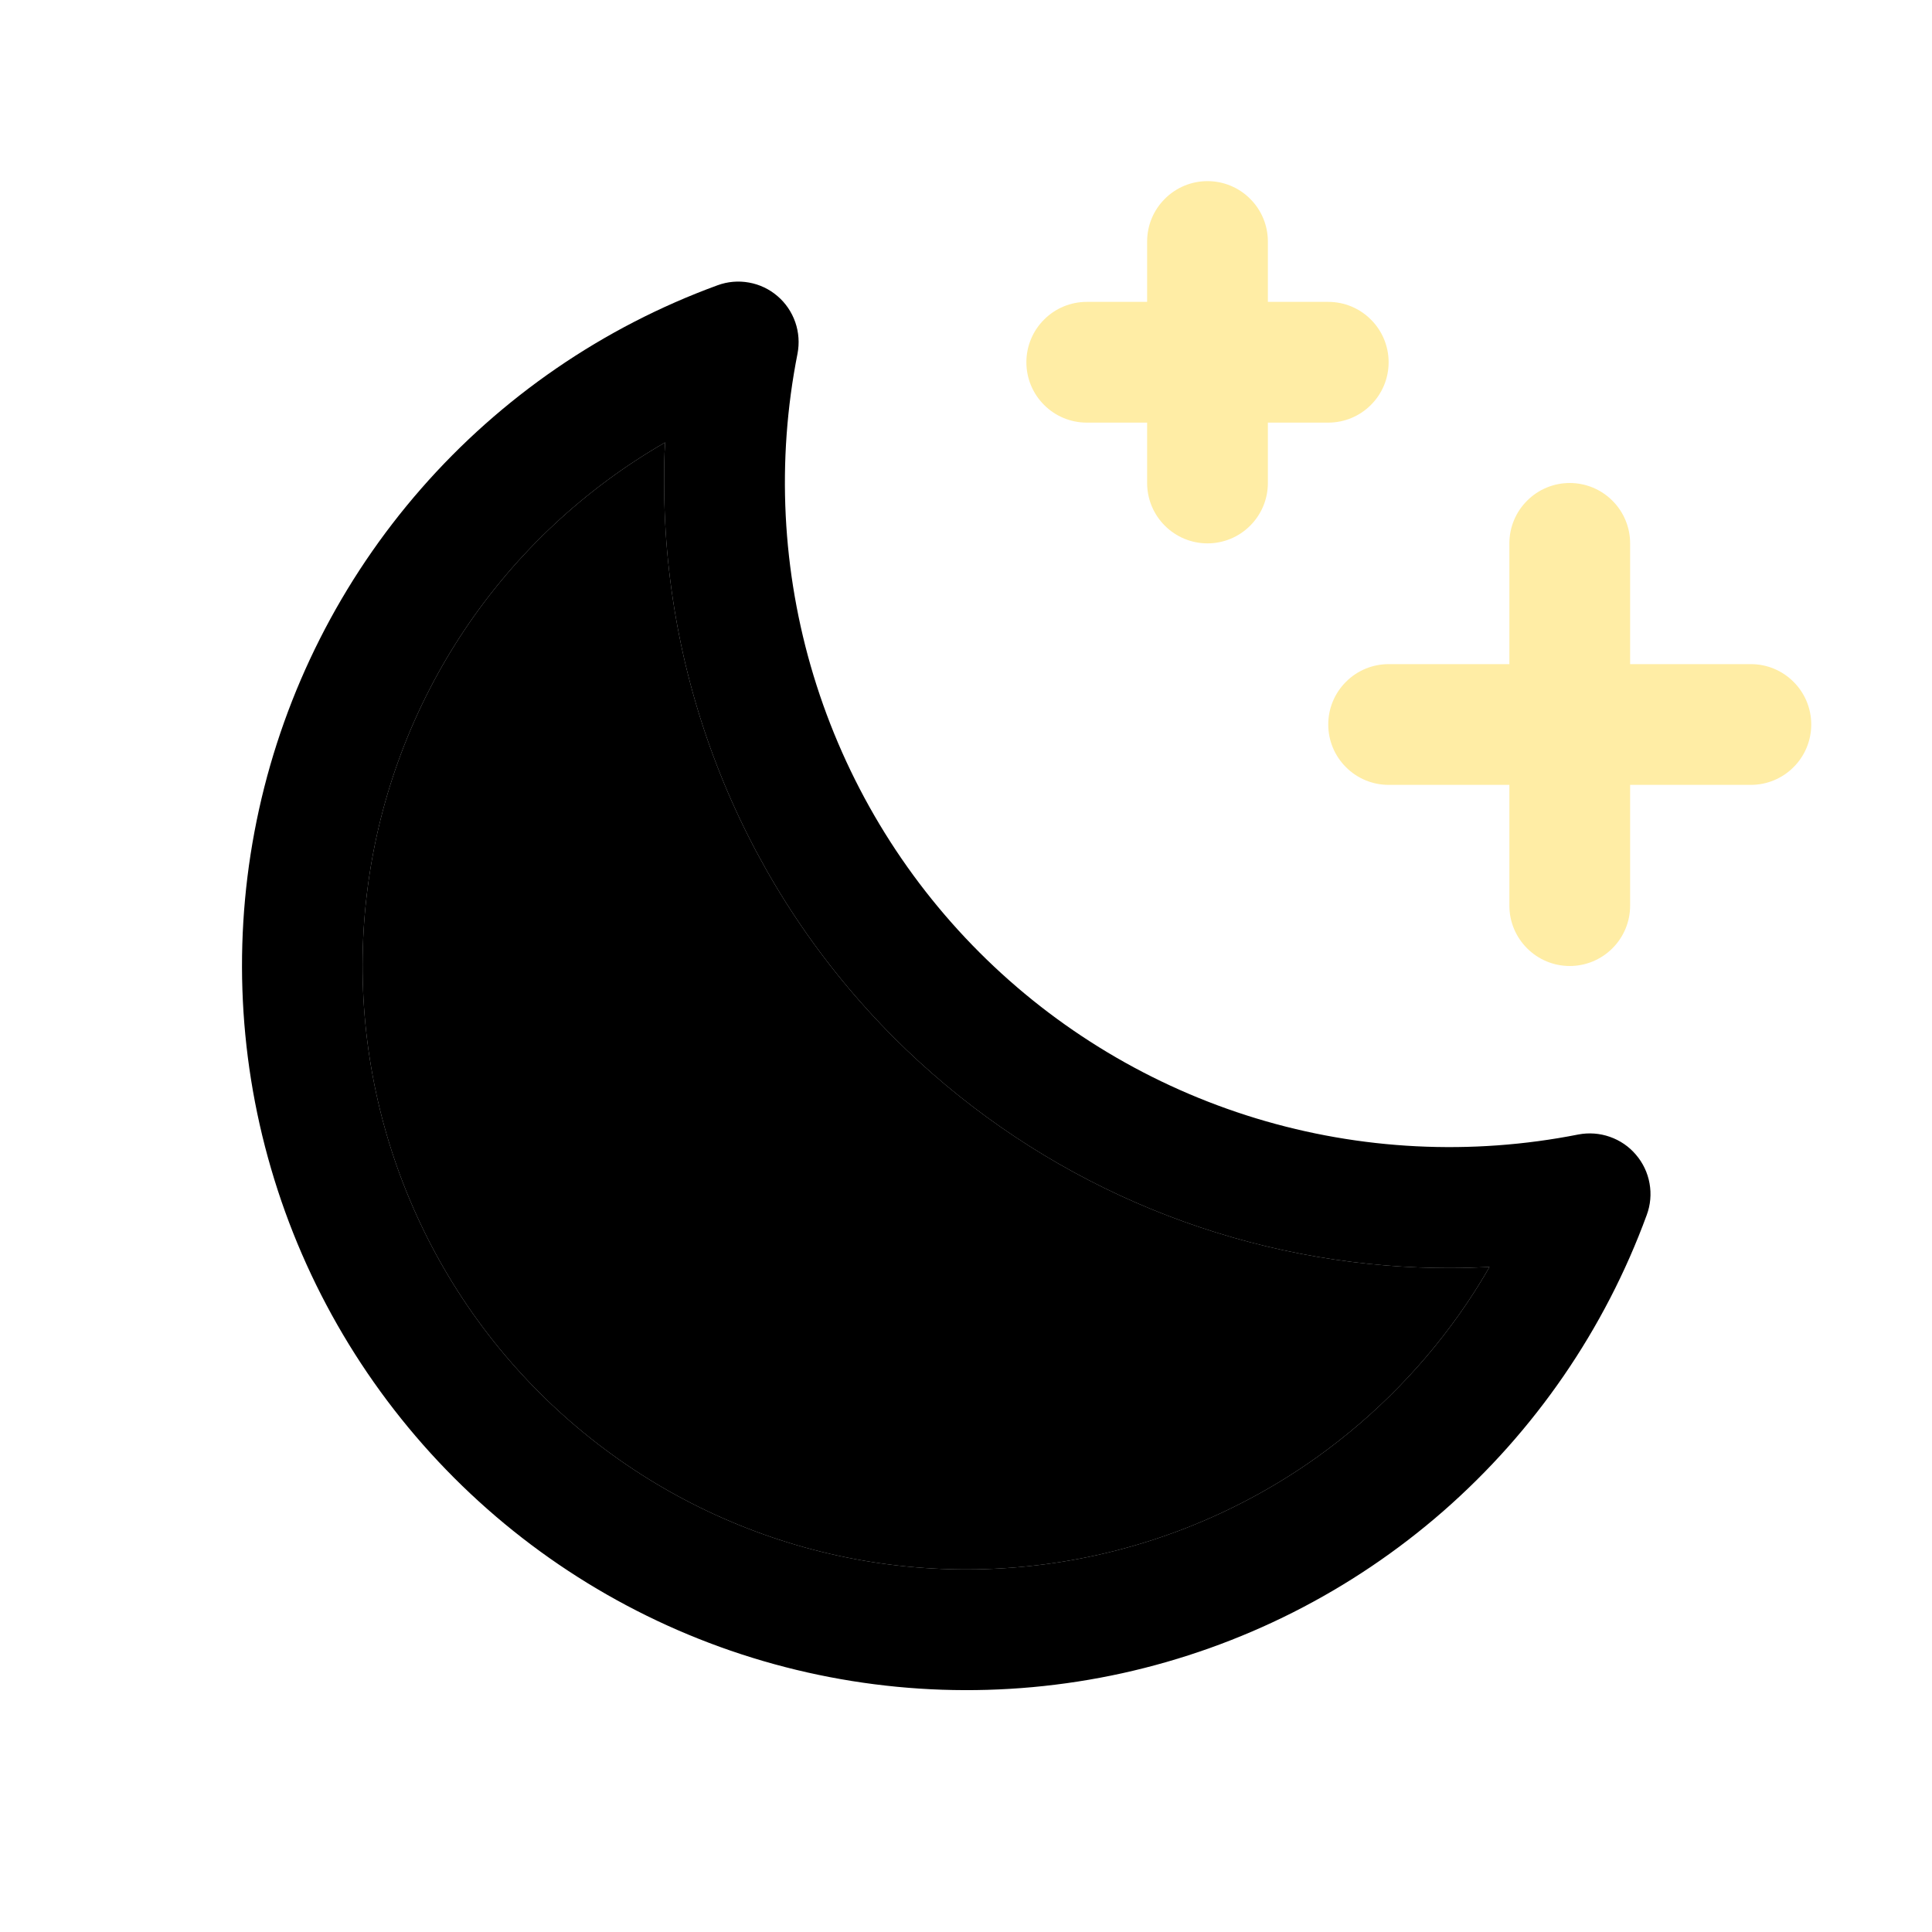
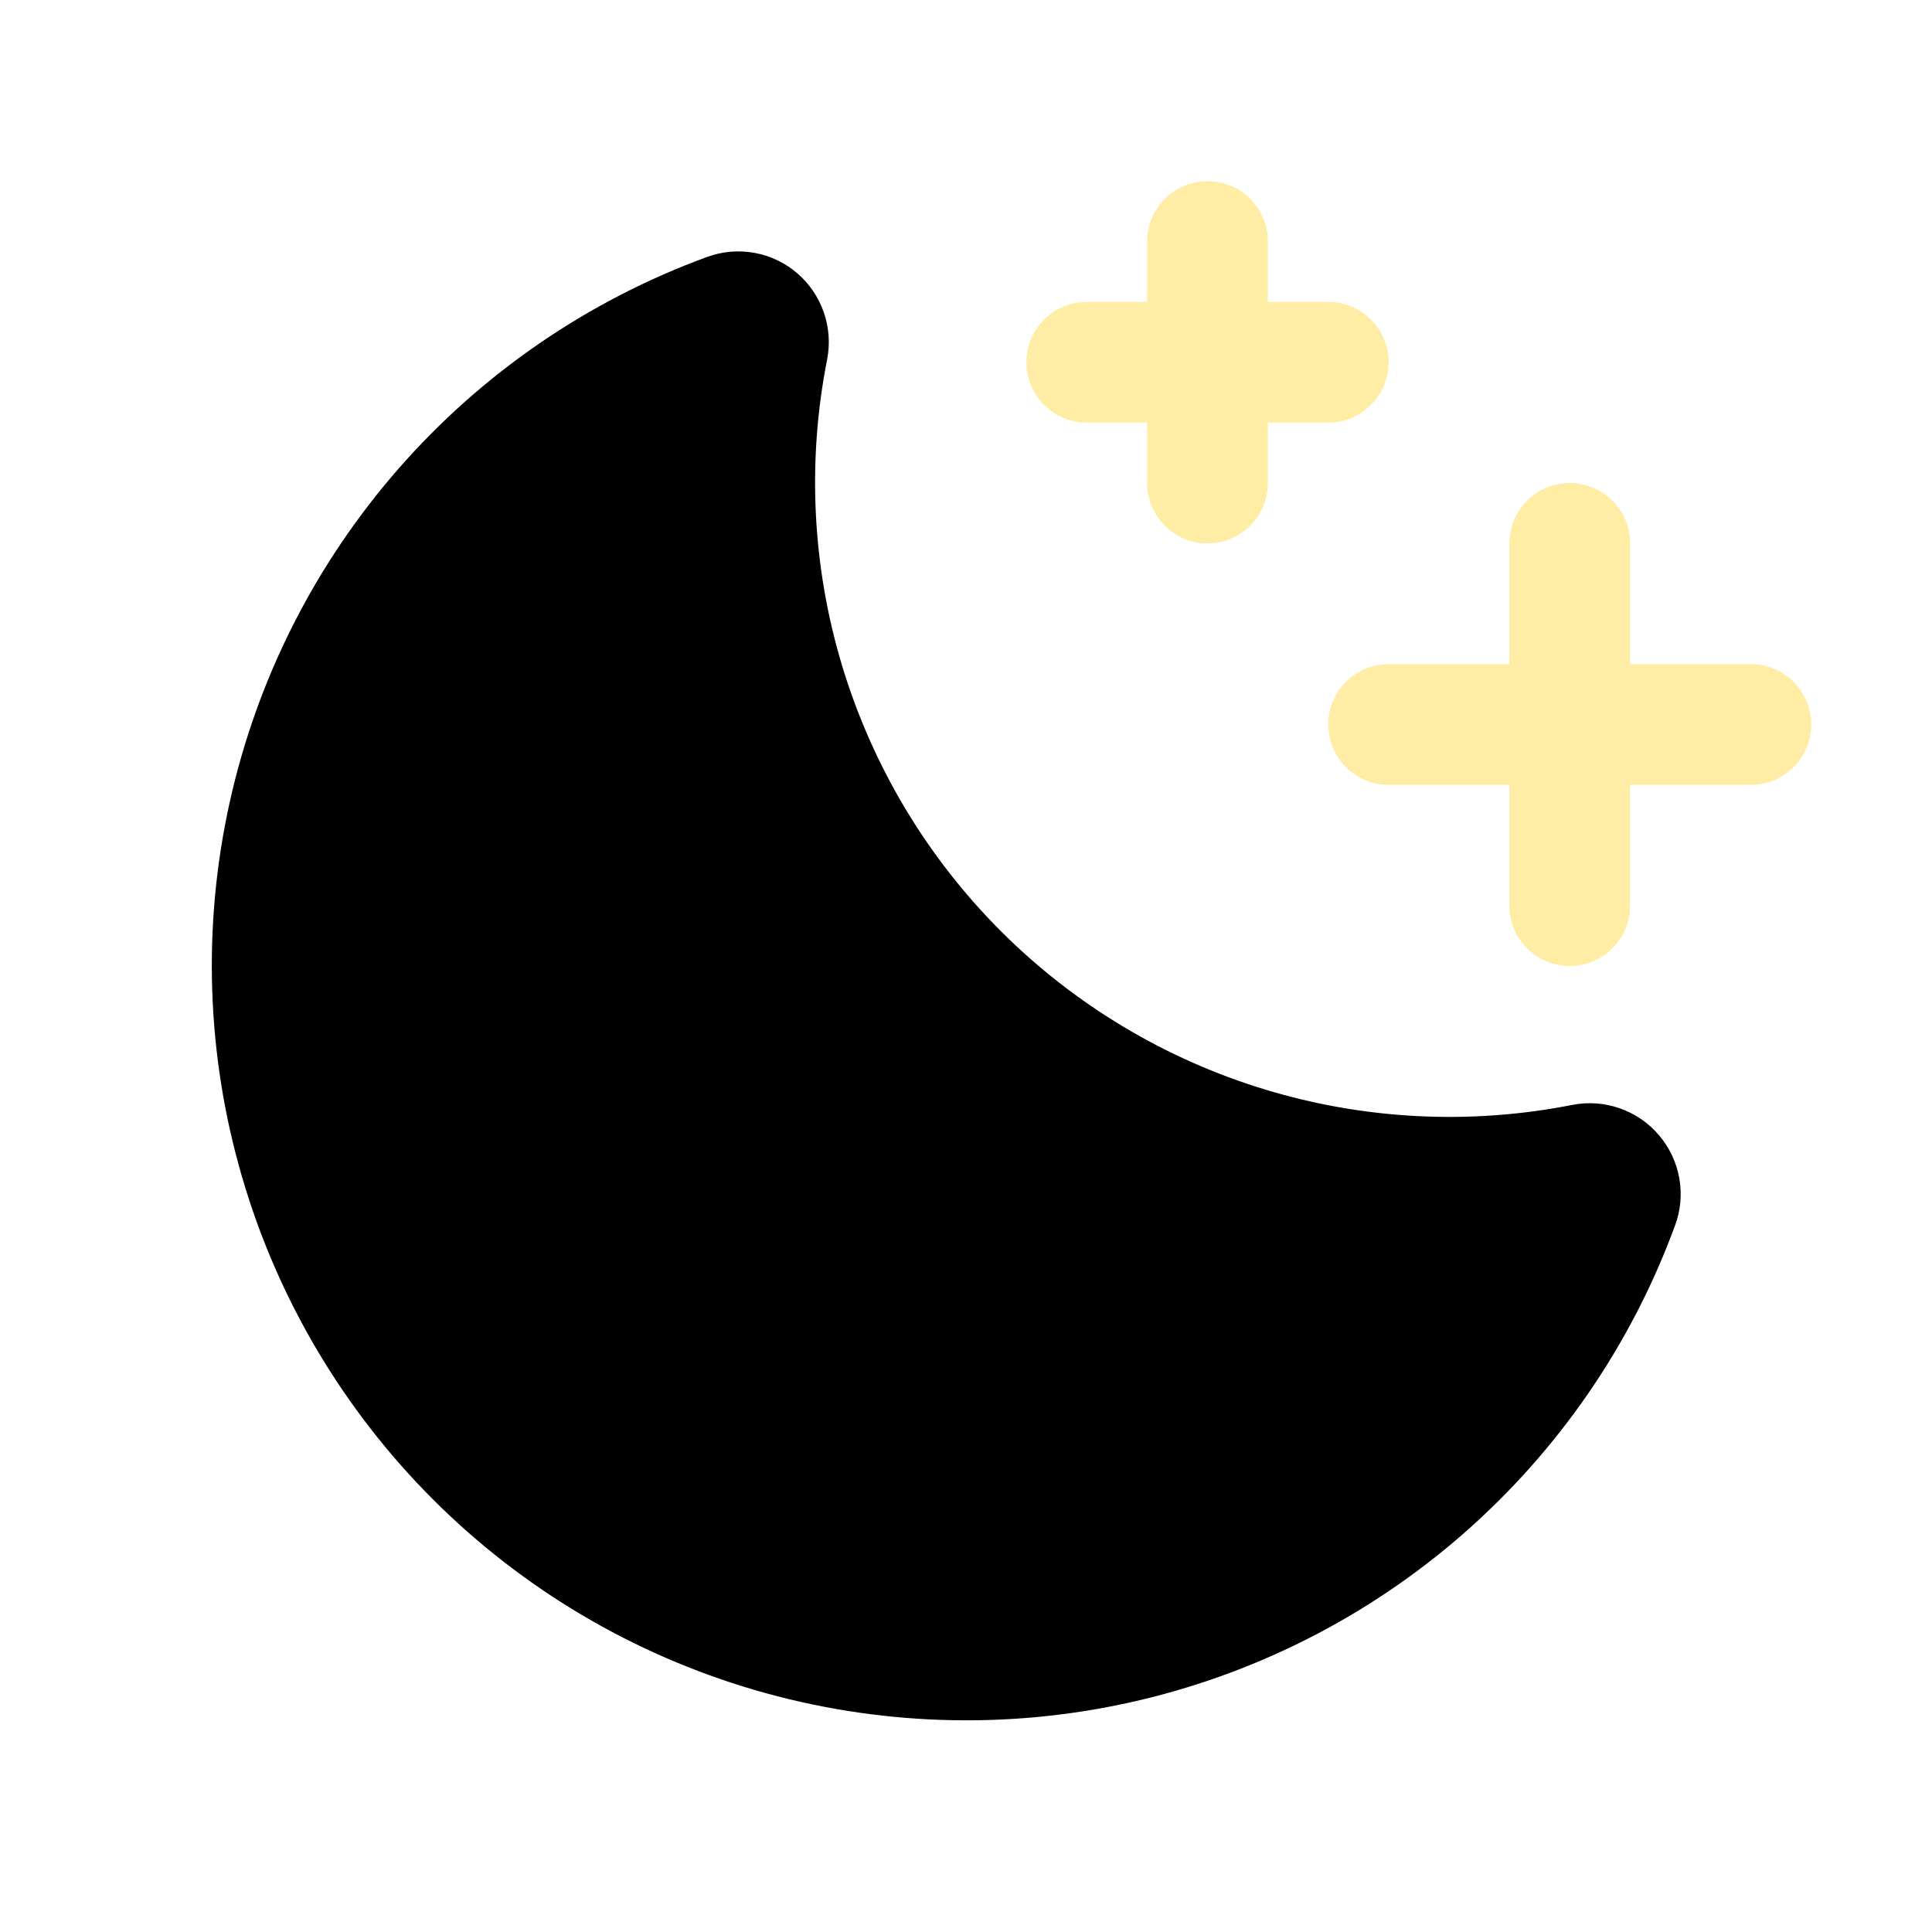
<svg xmlns="http://www.w3.org/2000/svg" width="24" height="24" viewBox="0 0 24 24" fill="none">
  <path opacity="0.2" d="M19.752 14.829C19.276 16.131 18.48 17.292 17.436 18.205C16.393 19.118 15.137 19.753 13.784 20.052C12.43 20.351 11.023 20.304 9.692 19.916C8.362 19.527 7.15 18.81 6.17 17.83C5.19 16.849 4.473 15.638 4.084 14.308C3.696 12.977 3.649 11.57 3.948 10.216C4.247 8.863 4.882 7.607 5.795 6.563C6.708 5.52 7.869 4.724 9.171 4.248C8.913 5.553 8.947 6.899 9.272 8.189C9.596 9.479 10.202 10.681 11.046 11.709C11.89 12.737 12.952 13.565 14.154 14.134C15.356 14.703 16.67 14.999 18 15C18.588 15 19.175 14.943 19.752 14.829Z" fill="black" />
  <path d="M8.25 6C8.252 8.585 9.28 11.064 11.108 12.893C12.751 14.536 14.919 15.533 17.218 15.72C17.477 15.741 17.738 15.752 18 15.752C18.167 15.752 18.336 15.747 18.503 15.739C18.416 15.891 18.323 16.04 18.225 16.186C17.724 16.929 17.092 17.578 16.362 18.1C16.3 18.144 16.24 18.186 16.177 18.228C15.221 18.868 14.129 19.28 12.988 19.431C11.847 19.582 10.686 19.469 9.596 19.099C8.505 18.729 7.515 18.114 6.7 17.299C5.886 16.485 5.271 15.495 4.901 14.404C4.531 13.314 4.418 12.153 4.569 11.012C4.72 9.871 5.132 8.779 5.772 7.823C6.413 6.866 7.265 6.07 8.263 5.496C8.25 5.663 8.25 5.832 8.25 6Z" fill="black" />
-   <path fill-rule="evenodd" clip-rule="evenodd" d="M20.322 14.344C20.409 14.445 20.468 14.569 20.491 14.7C20.515 14.832 20.503 14.968 20.456 15.094C19.936 16.513 19.066 17.778 17.928 18.773C16.789 19.768 15.419 20.459 13.943 20.785C12.466 21.11 10.932 21.058 9.481 20.634C8.03 20.21 6.709 19.427 5.641 18.358C4.572 17.288 3.79 15.967 3.367 14.516C2.943 13.065 2.892 11.53 3.218 10.054C3.544 8.578 4.237 7.208 5.232 6.07C6.227 4.932 7.493 4.063 8.913 3.544C9.038 3.498 9.173 3.486 9.304 3.51C9.434 3.533 9.557 3.591 9.658 3.678C9.759 3.764 9.835 3.876 9.879 4.002C9.923 4.128 9.932 4.263 9.907 4.393C9.644 5.723 9.713 7.098 10.107 8.395C10.502 9.693 11.209 10.873 12.168 11.832C13.127 12.791 14.307 13.498 15.605 13.893C16.902 14.287 18.276 14.356 19.607 14.093C19.738 14.068 19.873 14.078 19.998 14.122C20.124 14.166 20.236 14.242 20.322 14.344ZM11.108 12.893C9.28 11.064 8.252 8.585 8.25 6C8.25 5.832 8.25 5.663 8.263 5.496C7.265 6.07 6.413 6.866 5.772 7.823C5.132 8.779 4.72 9.871 4.569 11.012C4.418 12.153 4.531 13.314 4.901 14.404C5.271 15.495 5.886 16.485 6.7 17.299C7.515 18.114 8.505 18.729 9.596 19.099C10.686 19.469 11.847 19.582 12.988 19.431C14.129 19.28 15.221 18.868 16.177 18.228C16.24 18.186 16.3 18.144 16.362 18.1C17.092 17.578 17.724 16.929 18.225 16.186C18.323 16.04 18.416 15.891 18.503 15.739C18.336 15.747 18.167 15.752 18 15.752C17.738 15.752 17.477 15.741 17.218 15.72C14.919 15.533 12.751 14.536 11.108 12.893Z" fill="black" />
+   <path fill-rule="evenodd" clip-rule="evenodd" d="M20.322 14.344C20.409 14.445 20.468 14.569 20.491 14.7C20.515 14.832 20.503 14.968 20.456 15.094C19.936 16.513 19.066 17.778 17.928 18.773C16.789 19.768 15.419 20.459 13.943 20.785C12.466 21.11 10.932 21.058 9.481 20.634C8.03 20.21 6.709 19.427 5.641 18.358C4.572 17.288 3.79 15.967 3.367 14.516C2.943 13.065 2.892 11.53 3.218 10.054C3.544 8.578 4.237 7.208 5.232 6.07C6.227 4.932 7.493 4.063 8.913 3.544C9.038 3.498 9.173 3.486 9.304 3.51C9.434 3.533 9.557 3.591 9.658 3.678C9.759 3.764 9.835 3.876 9.879 4.002C9.923 4.128 9.932 4.263 9.907 4.393C9.644 5.723 9.713 7.098 10.107 8.395C10.502 9.693 11.209 10.873 12.168 11.832C13.127 12.791 14.307 13.498 15.605 13.893C16.902 14.287 18.276 14.356 19.607 14.093C19.738 14.068 19.873 14.078 19.998 14.122C20.124 14.166 20.236 14.242 20.322 14.344ZM11.108 12.893C9.28 11.064 8.252 8.585 8.25 6C8.25 5.832 8.25 5.663 8.263 5.496C7.265 6.07 6.413 6.866 5.772 7.823C5.132 8.779 4.72 9.871 4.569 11.012C4.418 12.153 4.531 13.314 4.901 14.404C5.271 15.495 5.886 16.485 6.7 17.299C7.515 18.114 8.505 18.729 9.596 19.099C10.686 19.469 11.847 19.582 12.988 19.431C14.129 19.28 15.221 18.868 16.177 18.228C16.24 18.186 16.3 18.144 16.362 18.1C17.092 17.578 17.724 16.929 18.225 16.186C18.323 16.04 18.416 15.891 18.503 15.739C18.336 15.747 18.167 15.752 18 15.752C17.738 15.752 17.477 15.741 17.218 15.72C14.919 15.533 12.751 14.536 11.108 12.893Z" fill="black" stroke="currentColor" stroke-width="0.75" paint-order="stroke fill" />
  <path d="M14.25 5.25H13.5C13.301 5.25 13.11 5.171 12.97 5.03C12.829 4.89 12.75 4.699 12.75 4.5C12.75 4.301 12.829 4.11 12.97 3.97C13.11 3.829 13.301 3.75 13.5 3.75H14.25V3C14.25 2.801 14.329 2.61 14.47 2.47C14.61 2.329 14.801 2.25 15 2.25C15.199 2.25 15.39 2.329 15.53 2.47C15.671 2.61 15.75 2.801 15.75 3V3.75H16.5C16.699 3.75 16.89 3.829 17.03 3.97C17.171 4.11 17.25 4.301 17.25 4.5C17.25 4.699 17.171 4.89 17.03 5.03C16.89 5.171 16.699 5.25 16.5 5.25H15.75V6C15.75 6.199 15.671 6.39 15.53 6.53C15.39 6.671 15.199 6.75 15 6.75C14.801 6.75 14.61 6.671 14.47 6.53C14.329 6.39 14.25 6.199 14.25 6V5.25Z" fill="#FFEDA5" />
  <path d="M22.28 9.53C22.421 9.39 22.5 9.199 22.5 9C22.5 8.801 22.421 8.61 22.28 8.47C22.14 8.329 21.949 8.25 21.75 8.25H20.25V6.75C20.25 6.551 20.171 6.36 20.03 6.22C19.89 6.079 19.699 6 19.5 6C19.301 6 19.11 6.079 18.97 6.22C18.829 6.36 18.75 6.551 18.75 6.75V8.25H17.25C17.051 8.25 16.86 8.329 16.72 8.47C16.579 8.61 16.5 8.801 16.5 9C16.5 9.199 16.579 9.39 16.72 9.53C16.86 9.671 17.051 9.75 17.25 9.75H18.75V11.25C18.75 11.449 18.829 11.64 18.97 11.78C19.11 11.921 19.301 12 19.5 12C19.699 12 19.89 11.921 20.03 11.78C20.171 11.64 20.25 11.449 20.25 11.25V9.75H21.75C21.949 9.75 22.14 9.671 22.28 9.53Z" fill="#FFEDA5" />
</svg>
